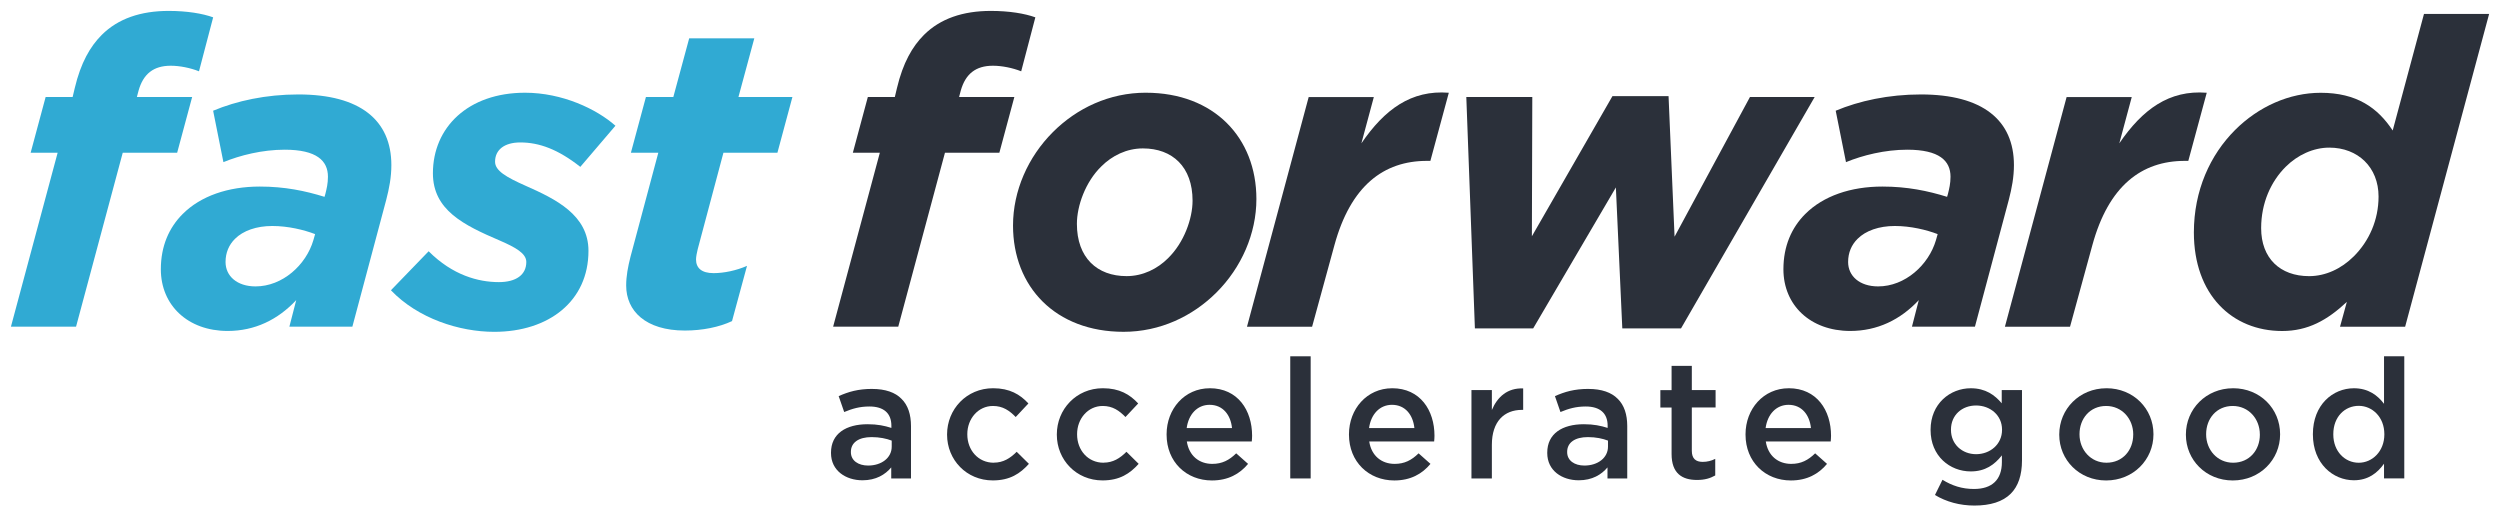
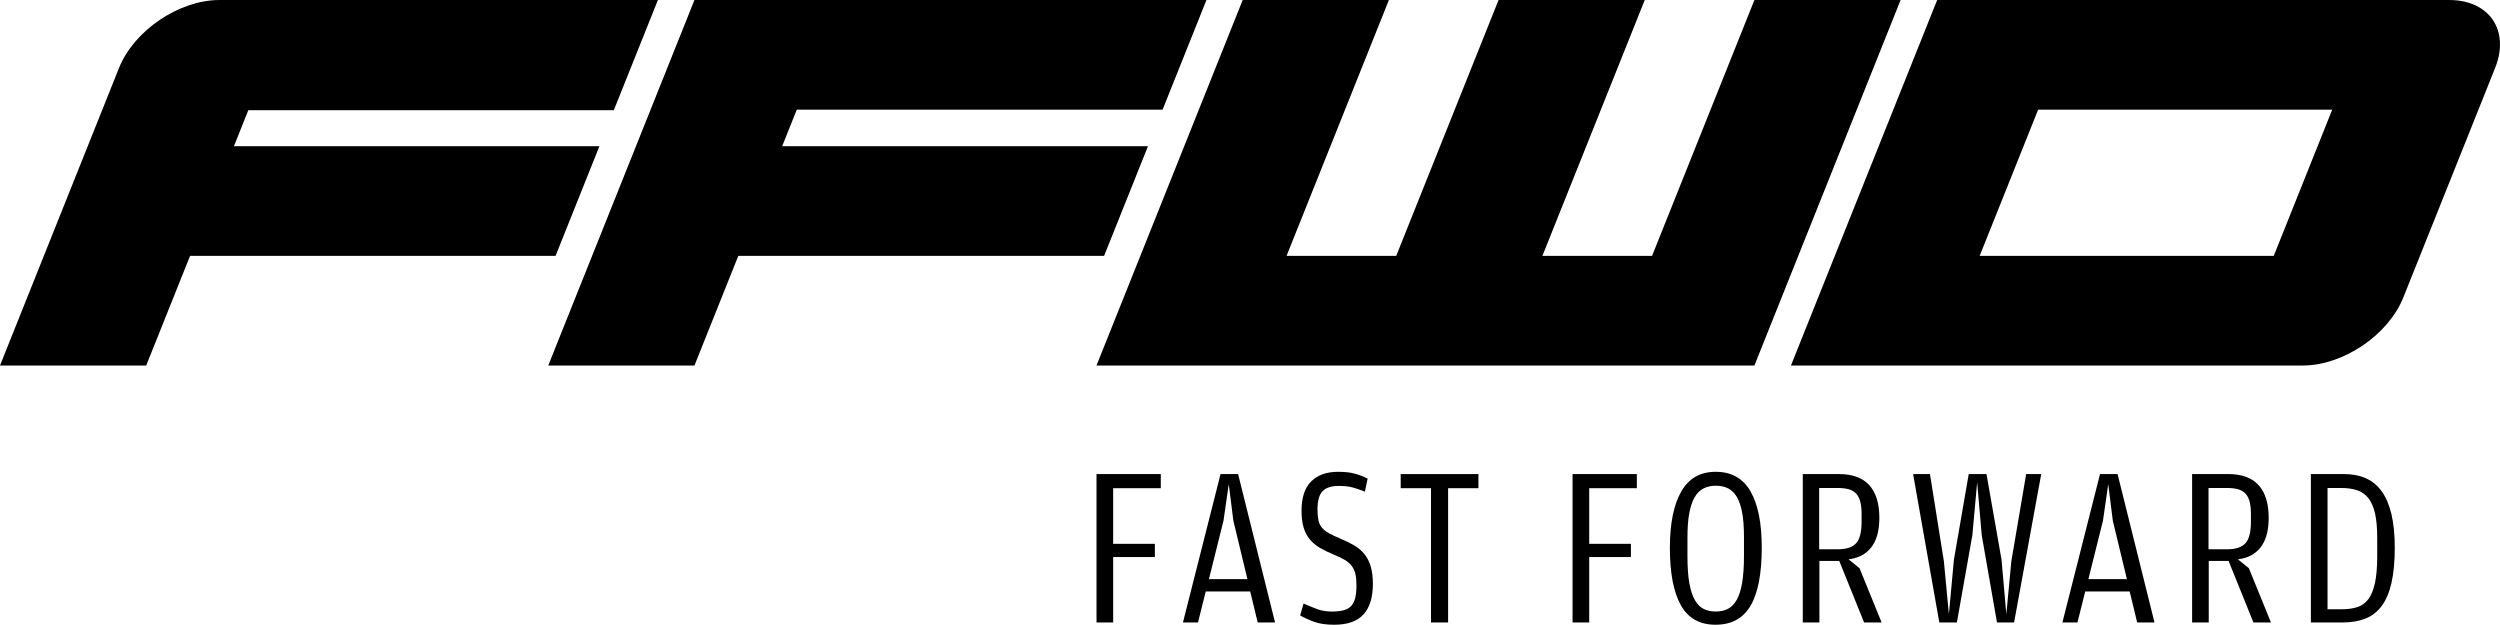
- <svg xmlns="http://www.w3.org/2000/svg" width="114.75mm" height="23.705mm" viewBox="0 0 114.75 23.705" version="1.1" id="svg1714">
-   <defs id="defs1708" />
-   <g id="layer1" transform="translate(44.40172,-136.4808)">
-     <g transform="translate(-483.6371,-305.8252)" id="g1672">
-       <path d="m 493.704,461.955 c 0.085,-0.63 0.484,-1.068 1.052,-1.068 0.615,0 0.968,0.469 1.029,1.068 z m 1.06,-1.828 c -1.16,0 -1.982,0.953 -1.982,2.112 v 0.016 c 0,1.252 0.906,2.104 2.081,2.104 0.746,0 1.275,-0.3 1.659,-0.761 l -0.545,-0.484 c -0.322,0.315 -0.645,0.484 -1.099,0.484 -0.599,0 -1.067,-0.369 -1.167,-1.029 h 2.981 c 0.008,-0.092 0.015,-0.176 0.015,-0.261 0,-1.168 -0.653,-2.182 -1.943,-2.182" style="fill:#2b303a;fill-opacity:1;fill-rule:nonzero;stroke:none;stroke-width:0.353" id="path1323" />
-       <path d="m 531.129,462.039 c 0,0.66 -0.546,1.114 -1.191,1.114 -0.637,0 -1.153,-0.453 -1.153,-1.114 v -0.015 c 0,-0.668 0.507,-1.106 1.153,-1.106 0.645,0 1.191,0.445 1.191,1.106 z m -0.015,-1.221 c -0.315,-0.376 -0.737,-0.691 -1.421,-0.691 -0.945,0 -1.844,0.706 -1.844,1.904 v 0.015 c 0,1.191 0.883,1.898 1.844,1.898 0.668,0 1.09,-0.308 1.429,-0.737 v 0.307 c 0,0.814 -0.453,1.236 -1.282,1.236 -0.554,0 -1.007,-0.153 -1.445,-0.422 l -0.345,0.699 c 0.522,0.314 1.144,0.484 1.813,0.484 0.73,0 1.298,-0.176 1.667,-0.546 0.338,-0.338 0.515,-0.845 0.515,-1.528 v -3.226 h -0.93 z" style="fill:#2b303a;fill-opacity:1;fill-rule:nonzero;stroke:none;stroke-width:0.353" id="path1327" />
-       <path id="path1329" style="fill:#2b303a;fill-opacity:1;fill-rule:nonzero;stroke:none;stroke-width:0.353" d="m 498.458,464.267 h 0.937 v -5.607 h -0.937 z" />
-       <path d="m 489.887,463.545 c -0.714,0 -1.213,-0.576 -1.213,-1.299 v -0.015 c 0,-0.707 0.499,-1.291 1.175,-1.291 0.46,0 0.76,0.215 1.045,0.507 l 0.584,-0.622 c -0.384,-0.415 -0.86,-0.699 -1.621,-0.699 -1.221,0 -2.113,0.967 -2.113,2.119 v 0.015 c 0,1.152 0.891,2.097 2.097,2.097 0.791,0 1.26,-0.315 1.659,-0.761 l -0.561,-0.553 c -0.3,0.299 -0.615,0.499 -1.052,0.499" style="fill:#2b303a;fill-opacity:1;fill-rule:nonzero;stroke:none;stroke-width:0.353" id="path1333" />
-       <path d="m 480.165,462.807 c 0,0.515 -0.469,0.868 -1.083,0.868 -0.445,0 -0.791,-0.223 -0.791,-0.615 v -0.015 c 0,-0.423 0.353,-0.676 0.952,-0.676 0.369,0 0.684,0.069 0.922,0.161 z m -0.899,-2.65 c -0.645,0 -1.083,0.131 -1.536,0.331 l 0.254,0.73 c 0.369,-0.153 0.706,-0.254 1.16,-0.254 0.653,0 1.006,0.308 1.006,0.883 v 0.1 c -0.315,-0.1 -0.637,-0.169 -1.09,-0.169 -0.991,0 -1.682,0.43 -1.682,1.306 v 0.015 c 0,0.814 0.684,1.252 1.445,1.252 0.622,0 1.044,-0.261 1.32,-0.591 v 0.507 h 0.907 v -2.404 c 0,-0.53 -0.138,-0.961 -0.438,-1.252 -0.284,-0.292 -0.737,-0.453 -1.344,-0.453" style="fill:#2b303a;fill-opacity:1;fill-rule:nonzero;stroke:none;stroke-width:0.353" id="path1337" />
-       <path d="m 484.849,463.545 c -0.714,0 -1.214,-0.576 -1.214,-1.299 v -0.015 c 0,-0.707 0.5,-1.291 1.176,-1.291 0.46,0 0.76,0.215 1.045,0.507 l 0.583,-0.622 c -0.383,-0.415 -0.859,-0.699 -1.62,-0.699 -1.222,0 -2.113,0.967 -2.113,2.119 v 0.015 c 0,1.152 0.891,2.097 2.097,2.097 0.791,0 1.26,-0.315 1.659,-0.761 l -0.561,-0.553 c -0.3,0.299 -0.615,0.499 -1.052,0.499" style="fill:#2b303a;fill-opacity:1;fill-rule:nonzero;stroke:none;stroke-width:0.353" id="path1341" />
-       <path d="m 548.677,462.247 c 0,0.775 -0.553,1.299 -1.175,1.299 -0.63,0 -1.168,-0.515 -1.168,-1.299 v -0.015 c 0,-0.799 0.531,-1.298 1.168,-1.298 0.622,0 1.175,0.515 1.175,1.298 z m -0.015,-3.587 v 2.181 c -0.291,-0.384 -0.714,-0.714 -1.383,-0.714 -0.968,0 -1.882,0.76 -1.882,2.104 v 0.015 c 0,1.344 0.929,2.104 1.882,2.104 0.661,0 1.083,-0.338 1.383,-0.76 v 0.676 h 0.93 v -5.607 z" style="fill:#2b303a;fill-opacity:1;fill-rule:nonzero;stroke:none;stroke-width:0.353" id="path1345" />
-       <path d="m 502.075,461.955 c 0.085,-0.63 0.484,-1.068 1.052,-1.068 0.614,0 0.968,0.469 1.029,1.068 z m 1.06,-1.828 c -1.16,0 -1.982,0.953 -1.982,2.112 v 0.016 c 0,1.252 0.907,2.104 2.082,2.104 0.745,0 1.275,-0.3 1.659,-0.761 l -0.545,-0.484 c -0.322,0.315 -0.645,0.484 -1.099,0.484 -0.599,0 -1.068,-0.369 -1.167,-1.029 h 2.98 c 0.008,-0.092 0.015,-0.176 0.015,-0.261 0,-1.168 -0.653,-2.182 -1.943,-2.182" style="fill:#2b303a;fill-opacity:1;fill-rule:nonzero;stroke:none;stroke-width:0.353" id="path1349" />
-       <path d="m 537.15,462.262 c 0,0.699 -0.477,1.283 -1.229,1.283 -0.722,0 -1.236,-0.592 -1.236,-1.299 v -0.015 c 0,-0.707 0.476,-1.291 1.222,-1.291 0.729,0 1.244,0.592 1.244,1.306 z m -1.229,-2.135 c -1.244,0 -2.166,0.96 -2.166,2.12 v 0.015 c 0,1.152 0.914,2.097 2.151,2.097 1.252,0 2.173,-0.96 2.173,-2.113 v -0.015 c 0,-1.16 -0.914,-2.105 -2.159,-2.105" style="fill:#2b303a;fill-opacity:1;fill-rule:nonzero;stroke:none;stroke-width:0.353" id="path1353" />
-       <path d="m 516.89,459.098 h -0.929 v 1.114 h -0.515 v 0.799 h 0.515 v 2.135 c 0,0.89 0.484,1.19 1.167,1.19 0.353,0 0.606,-0.076 0.837,-0.207 v -0.761 c -0.184,0.092 -0.369,0.138 -0.576,0.138 -0.315,0 -0.499,-0.146 -0.499,-0.508 v -1.989 h 1.091 v -0.799 h -1.091 z" style="fill:#2b303a;fill-opacity:1;fill-rule:nonzero;stroke:none;stroke-width:0.353" id="path1357" />
-       <path d="m 520.277,461.955 c 0.084,-0.63 0.484,-1.068 1.052,-1.068 0.614,0 0.968,0.469 1.029,1.068 z m 1.06,-1.828 c -1.16,0 -1.982,0.953 -1.982,2.112 v 0.016 c 0,1.252 0.907,2.104 2.082,2.104 0.745,0 1.275,-0.3 1.659,-0.761 l -0.545,-0.484 c -0.323,0.315 -0.645,0.484 -1.099,0.484 -0.599,0 -1.068,-0.369 -1.167,-1.029 h 2.98 c 0.007,-0.092 0.015,-0.176 0.015,-0.261 0,-1.168 -0.653,-2.182 -1.943,-2.182" style="fill:#2b303a;fill-opacity:1;fill-rule:nonzero;stroke:none;stroke-width:0.353" id="path1361" />
-       <path d="m 507.712,461.125 v -0.914 h -0.937 v 4.056 h 0.937 v -1.544 c 0,-1.075 0.568,-1.604 1.383,-1.604 h 0.054 v -0.984 c -0.715,-0.031 -1.183,0.384 -1.437,0.991" style="fill:#2b303a;fill-opacity:1;fill-rule:nonzero;stroke:none;stroke-width:0.353" id="path1365" />
-       <path d="m 542.963,462.262 c 0,0.699 -0.476,1.283 -1.229,1.283 -0.722,0 -1.237,-0.592 -1.237,-1.299 v -0.015 c 0,-0.707 0.476,-1.291 1.221,-1.291 0.73,0 1.244,0.592 1.244,1.306 z m -1.229,-2.135 c -1.244,0 -2.166,0.96 -2.166,2.12 v 0.015 c 0,1.152 0.914,2.097 2.151,2.097 1.252,0 2.173,-0.96 2.173,-2.113 v -0.015 c 0,-1.16 -0.914,-2.105 -2.158,-2.105" style="fill:#2b303a;fill-opacity:1;fill-rule:nonzero;stroke:none;stroke-width:0.353" id="path1369" />
-       <path d="m 513.042,462.807 c 0,0.515 -0.469,0.868 -1.083,0.868 -0.446,0 -0.791,-0.223 -0.791,-0.615 v -0.015 c 0,-0.423 0.353,-0.676 0.952,-0.676 0.369,0 0.684,0.069 0.922,0.161 z m -0.899,-2.65 c -0.645,0 -1.083,0.131 -1.536,0.331 l 0.253,0.73 c 0.369,-0.153 0.707,-0.254 1.16,-0.254 0.653,0 1.006,0.308 1.006,0.883 v 0.1 c -0.315,-0.1 -0.638,-0.169 -1.09,-0.169 -0.991,0 -1.682,0.43 -1.682,1.306 v 0.015 c 0,0.814 0.683,1.252 1.444,1.252 0.623,0 1.045,-0.261 1.321,-0.591 v 0.507 h 0.907 v -2.404 c 0,-0.53 -0.138,-0.961 -0.438,-1.252 -0.285,-0.292 -0.737,-0.453 -1.344,-0.453" style="fill:#2b303a;fill-opacity:1;fill-rule:nonzero;stroke:none;stroke-width:0.353" id="path1373" />
-       <path d="m 448.369,445.579 c -0.393,-0.157 -0.885,-0.256 -1.298,-0.256 -0.787,0 -1.259,0.374 -1.475,1.141 l -0.078,0.295 h 2.537 l -0.688,2.557 h -2.498 l -2.143,7.985 h -2.989 l 2.144,-7.985 h -1.239 l 0.688,-2.557 h 1.239 l 0.098,-0.412 c 0.276,-1.161 0.708,-1.908 1.239,-2.439 0.748,-0.747 1.79,-1.101 3.068,-1.101 0.846,0 1.554,0.118 2.045,0.295 z" style="fill:#30aad3;fill-opacity:1;fill-rule:nonzero;stroke:none;stroke-width:0.353" id="path1377" />
-       <path d="m 453.62,453.328 c -0.335,1.141 -1.416,2.124 -2.655,2.124 -0.846,0 -1.377,-0.472 -1.377,-1.12 0,-0.433 0.157,-0.788 0.433,-1.063 0.374,-0.374 0.984,-0.59 1.711,-0.59 0.728,0 1.456,0.177 1.967,0.373 z m -0.688,-6.687 c -1.495,0 -2.832,0.295 -3.914,0.747 l 0.472,2.36 c 0.767,-0.315 1.789,-0.571 2.812,-0.571 1.475,0 1.986,0.512 1.986,1.24 0,0.315 -0.059,0.55 -0.117,0.786 l -0.04,0.138 c -0.885,-0.275 -1.829,-0.472 -2.97,-0.472 -1.455,0 -2.714,0.433 -3.54,1.259 -0.629,0.629 -1.003,1.475 -1.003,2.537 0,1.652 1.239,2.832 3.068,2.832 1.239,0 2.301,-0.512 3.146,-1.416 l -0.314,1.219 h 2.891 l 1.554,-5.821 c 0.138,-0.531 0.236,-1.042 0.236,-1.593 0,-2.065 -1.436,-3.245 -4.268,-3.245" style="fill:#30aad3;fill-opacity:1;fill-rule:nonzero;stroke:none;stroke-width:0.353" id="path1381" />
-       <path d="m 465.872,449.965 c -1.023,-0.806 -1.888,-1.121 -2.753,-1.121 -0.728,0 -1.16,0.334 -1.16,0.885 0,0.413 0.511,0.708 1.396,1.101 1.377,0.61 2.891,1.338 2.891,2.99 0,2.301 -1.81,3.717 -4.327,3.717 -1.593,0 -3.501,-0.61 -4.74,-1.908 l 1.731,-1.79 c 1.101,1.101 2.281,1.416 3.225,1.416 0.786,0 1.258,-0.334 1.258,-0.924 0,-0.394 -0.491,-0.669 -1.219,-0.984 -1.652,-0.708 -3.068,-1.396 -3.068,-3.088 0,-2.104 1.613,-3.697 4.228,-3.697 1.711,0 3.284,0.748 4.15,1.515 z" style="fill:#30aad3;fill-opacity:1;fill-rule:nonzero;stroke:none;stroke-width:0.353" id="path1385" />
-       <path d="m 475.607,446.759 -0.688,2.557 h -2.478 l -1.18,4.425 c -0.039,0.157 -0.078,0.354 -0.078,0.472 0,0.394 0.255,0.63 0.806,0.63 0.472,0 1.042,-0.118 1.534,-0.334 l -0.688,2.536 c -0.59,0.276 -1.357,0.433 -2.163,0.433 -1.809,0 -2.695,-0.905 -2.695,-2.065 0,-0.433 0.078,-0.846 0.197,-1.318 l 1.278,-4.779 h -1.258 l 0.689,-2.557 h 1.258 l 0.728,-2.694 h 2.989 l -0.728,2.694 z" style="fill:#30aad3;fill-opacity:1;fill-rule:nonzero;stroke:none;stroke-width:0.353" id="path1389" />
-       <path d="m 486.108,445.579 c -0.393,-0.157 -0.885,-0.256 -1.298,-0.256 -0.787,0 -1.259,0.374 -1.475,1.141 l -0.078,0.295 h 2.537 l -0.688,2.557 h -2.497 l -2.144,7.985 h -2.989 l 2.144,-7.985 h -1.239 l 0.688,-2.557 h 1.239 l 0.098,-0.412 c 0.276,-1.161 0.708,-1.908 1.239,-2.439 0.748,-0.747 1.79,-1.101 3.068,-1.101 0.846,0 1.554,0.118 2.045,0.295 z" style="fill:#2b303a;fill-opacity:1;fill-rule:nonzero;stroke:none;stroke-width:0.353" id="path1393" />
-       <path d="m 492.854,454.154 c -0.492,0.492 -1.16,0.826 -1.907,0.826 -1.357,0 -2.282,-0.846 -2.282,-2.4 0,-0.826 0.393,-1.928 1.121,-2.636 0.491,-0.491 1.16,-0.826 1.907,-0.826 1.357,0 2.281,0.846 2.281,2.399 0,0.826 -0.394,1.928 -1.121,2.636 m -1.023,-7.592 c -1.672,0 -3.167,0.708 -4.268,1.81 -1.141,1.141 -1.829,2.694 -1.829,4.287 0,2.813 1.947,4.878 5.074,4.878 1.671,0 3.166,-0.708 4.268,-1.809 1.141,-1.141 1.829,-2.695 1.829,-4.287 0,-2.812 -1.947,-4.878 -5.074,-4.878" style="fill:#2b303a;fill-opacity:1;fill-rule:nonzero;stroke:none;stroke-width:0.353" id="path1397" />
-       <path d="m 504.89,449.69 h -0.158 c -1.986,0 -3.501,1.141 -4.248,3.875 l -1.023,3.737 h -2.989 l 2.832,-10.542 h 2.99 l -0.571,2.124 c 1.063,-1.554 2.282,-2.458 4.013,-2.321 z" style="fill:#2b303a;fill-opacity:1;fill-rule:nonzero;stroke:none;stroke-width:0.353" id="path1401" />
-       <path d="m 516.394,457.38 h -2.695 l -0.295,-6.471 -3.796,6.471 h -2.675 l -0.394,-10.621 h 3.029 l -0.019,6.392 3.697,-6.431 h 2.576 l 0.276,6.45 3.461,-6.412 h 2.97 z" style="fill:#2b303a;fill-opacity:1;fill-rule:nonzero;stroke:none;stroke-width:0.353" id="path1405" />
-       <path d="m 528.096,453.328 c -0.335,1.141 -1.416,2.124 -2.655,2.124 -0.846,0 -1.377,-0.472 -1.377,-1.12 0,-0.433 0.157,-0.788 0.433,-1.063 0.373,-0.374 0.983,-0.59 1.71,-0.59 0.728,0 1.456,0.177 1.967,0.373 z m -0.688,-6.687 c -1.495,0 -2.832,0.295 -3.914,0.747 l 0.472,2.36 c 0.767,-0.315 1.789,-0.571 2.812,-0.571 1.475,0 1.986,0.512 1.986,1.24 0,0.315 -0.059,0.55 -0.117,0.786 l -0.04,0.138 c -0.884,-0.275 -1.829,-0.472 -2.97,-0.472 -1.455,0 -2.714,0.433 -3.54,1.259 -0.629,0.629 -1.003,1.475 -1.003,2.537 0,1.652 1.239,2.832 3.068,2.832 1.239,0 2.301,-0.512 3.146,-1.416 l -0.314,1.219 h 2.891 l 1.554,-5.821 c 0.138,-0.531 0.236,-1.042 0.236,-1.593 0,-2.065 -1.436,-3.245 -4.268,-3.245" style="fill:#2b303a;fill-opacity:1;fill-rule:nonzero;stroke:none;stroke-width:0.353" id="path1409" />
-       <path d="m 539.679,449.69 h -0.158 c -1.986,0 -3.501,1.141 -4.248,3.875 l -1.023,3.737 h -2.989 l 2.832,-10.542 h 2.99 l -0.571,2.124 c 1.063,-1.554 2.282,-2.458 4.013,-2.321 z" style="fill:#2b303a;fill-opacity:1;fill-rule:nonzero;stroke:none;stroke-width:0.353" id="path1413" />
-       <path d="m 547.27,454.076 c -0.57,0.57 -1.298,0.905 -2.045,0.905 -1.338,0 -2.203,-0.826 -2.203,-2.202 0,-1.161 0.453,-2.144 1.121,-2.812 0.551,-0.551 1.279,-0.885 2.006,-0.885 1.318,0 2.262,0.905 2.262,2.243 0,1.081 -0.432,2.045 -1.141,2.753 m 3.226,-11.132 -1.436,5.35 c -0.689,-1.043 -1.652,-1.731 -3.304,-1.731 -1.436,0 -2.852,0.629 -3.934,1.711 -1.14,1.141 -1.888,2.773 -1.888,4.7 0,2.852 1.751,4.523 4.052,4.523 1.18,0 2.065,-0.491 2.97,-1.337 l -0.314,1.141 h 2.989 l 3.855,-14.357 z" style="fill:#2b303a;fill-opacity:1;fill-rule:nonzero;stroke:none;stroke-width:0.353" id="path1417" />
-     </g>
+ <svg xmlns="http://www.w3.org/2000/svg" version="1.1" id="Vrstva_1" x="0px" y="0px" width="754.724" height="188.605" viewBox="0 0 754.724 188.605" xml:space="preserve">
+   <g id="g69" transform="translate(-102.571,-185.697)">
+     <polygon fill="#000000" points="453,333.081 438.623,333.081 438.623,349.871 451.213,349.871 451.213,353.864 438.623,353.864 438.623,373.615 433.596,373.615 433.596,328.813 453,328.813 " id="polygon39" />
+     <path fill="#000000" d="m 464.231,373.615 h -4.541 l 11.355,-44.802 h 5.295 l 11.154,44.802 h -5.233 l -2.268,-9.361 h -13.422 z m 10.668,-30.76 -1.374,-11.01 -1.586,11.01 -4.407,17.684 h 11.629 z" id="path41" />
+     <path fill="#000000" d="m 505.328,374.302 c -2.433,0 -4.484,-0.305 -6.158,-0.93 -1.679,-0.62 -3.042,-1.25 -4.096,-1.886 l 1.033,-3.586 c 1.56,0.688 2.97,1.267 4.23,1.727 1.261,0.454 2.723,0.687 4.371,0.687 1.286,0 2.396,-0.119 3.337,-0.346 0.936,-0.228 1.71,-0.631 2.31,-1.204 0.589,-0.573 1.027,-1.379 1.307,-2.412 0.274,-1.033 0.408,-2.346 0.408,-3.953 0,-1.332 -0.104,-2.453 -0.31,-3.373 -0.207,-0.92 -0.563,-1.721 -1.064,-2.407 -0.507,-0.692 -1.204,-1.308 -2.098,-1.86 -0.894,-0.547 -2.035,-1.095 -3.409,-1.647 -1.561,-0.646 -2.945,-1.323 -4.164,-2.03 -1.215,-0.713 -2.237,-1.57 -3.063,-2.583 -0.821,-1.013 -1.441,-2.201 -1.854,-3.575 -0.414,-1.385 -0.62,-3.054 -0.62,-5.027 0,-3.993 0.976,-6.948 2.929,-8.881 1.942,-1.921 4.645,-2.882 8.08,-2.882 2.066,0 3.787,0.186 5.166,0.578 1.375,0.393 2.635,0.889 3.782,1.482 l -0.827,3.922 c -0.687,-0.279 -1.327,-0.517 -1.927,-0.724 -0.594,-0.207 -1.193,-0.393 -1.788,-0.548 -0.599,-0.165 -1.234,-0.273 -1.927,-0.341 -0.692,-0.072 -1.467,-0.108 -2.34,-0.108 -2.154,0 -3.751,0.532 -4.784,1.581 -1.033,1.059 -1.545,2.888 -1.545,5.507 0,1.286 0.094,2.366 0.274,3.234 0.181,0.873 0.526,1.617 1.033,2.237 0.501,0.619 1.198,1.178 2.092,1.684 0.899,0.506 2.057,1.054 3.482,1.653 1.555,0.641 2.95,1.322 4.159,2.035 1.219,0.703 2.247,1.581 3.1,2.609 0.847,1.033 1.487,2.288 1.927,3.751 0.434,1.472 0.656,3.233 0.656,5.306 0,4.029 -0.94,7.098 -2.826,9.18 -1.875,2.092 -4.841,3.13 -8.876,3.13" id="path43" />
+     <polygon fill="#000000" points="548.891,328.818 548.891,333.081 539.74,333.081 539.74,373.615 534.574,373.615 534.574,333.081 525.425,333.081 525.425,328.818 " id="polygon45" />
+     <polygon fill="#000000" points="596.714,333.081 582.336,333.081 582.336,349.871 594.926,349.871 594.926,353.864 582.336,353.864 582.336,373.615 577.31,373.615 577.31,328.813 596.714,328.813 " id="polygon47" />
+     <path fill="#000000" d="m 620.457,374.297 c -4.773,0 -8.26,-1.963 -10.461,-5.91 -2.201,-3.947 -3.307,-9.702 -3.307,-17.276 0,-7.336 1.142,-13.008 3.41,-16.996 2.268,-3.994 5.75,-5.988 10.425,-5.988 4.728,0 8.229,1.964 10.498,5.885 2.268,3.926 3.404,9.578 3.404,16.966 0,7.884 -1.126,13.747 -3.373,17.575 -2.246,3.838 -5.781,5.744 -10.596,5.744 m 0.067,-3.988 c 1.374,0 2.594,-0.264 3.647,-0.785 1.059,-0.527 1.953,-1.437 2.687,-2.718 0.729,-1.281 1.281,-3.007 1.653,-5.182 0.361,-2.181 0.548,-4.913 0.548,-8.209 v -5.637 c 0,-2.883 -0.187,-5.321 -0.548,-7.315 -0.372,-1.988 -0.914,-3.58 -1.622,-4.768 -0.713,-1.193 -1.591,-2.057 -2.65,-2.584 -1.054,-0.517 -2.289,-0.785 -3.715,-0.785 -1.374,0 -2.608,0.279 -3.679,0.821 -1.079,0.554 -1.973,1.441 -2.686,2.682 -0.713,1.229 -1.25,2.852 -1.617,4.841 -0.372,1.994 -0.548,4.453 -0.548,7.383 v 5.568 c 0,3.297 0.191,6.02 0.579,8.174 0.393,2.148 0.955,3.854 1.689,5.114 0.733,1.261 1.627,2.139 2.681,2.645 1.061,0.507 2.248,0.755 3.581,0.755" id="path49" />
+     <path fill="#000000" d="m 663.946,357.238 6.67,16.377 h -5.29 l -7.507,-18.583 h -5.987 v 18.583 h -5.021 v -44.802 h 10.941 c 4.087,0 7.13,1.126 9.154,3.379 2.021,2.242 3.022,5.527 3.022,9.836 0,1.561 -0.145,3.038 -0.444,4.438 -0.299,1.399 -0.801,2.66 -1.514,3.786 -0.713,1.126 -1.663,2.066 -2.852,2.821 -1.198,0.754 -2.691,1.25 -4.479,1.478 z m -6.607,-5.714 c 2.614,0 4.474,-0.61 5.574,-1.824 1.106,-1.214 1.653,-3.384 1.653,-6.504 v -2.335 c 0,-1.52 -0.14,-2.779 -0.413,-3.792 -0.274,-1.003 -0.702,-1.809 -1.276,-2.408 -0.573,-0.594 -1.317,-1.018 -2.236,-1.271 -0.915,-0.248 -2.041,-0.377 -3.369,-0.377 h -5.507 v 18.511 z" id="path51" />
+     <polygon fill="#000000" points="689.406,355.1 690.92,371.135 692.434,354.686 696.907,328.813 702.274,328.813 706.815,354.686 708.262,371.135 709.776,355.1 714.25,328.813 718.796,328.813 710.603,373.615 705.441,373.615 700.833,347.257 699.454,331.293 698.008,347.257 693.332,373.615 688.031,373.615 680.117,328.813 685.211,328.813 " id="polygon53" />
+     <path fill="#000000" d="m 729.733,373.615 h -4.542 l 11.355,-44.802 h 5.296 l 11.153,44.802 h -5.232 l -2.269,-9.361 h -13.422 z m 10.668,-30.76 -1.374,-11.01 -1.586,11.01 -4.407,17.684 h 11.629 z" id="path55" />
+     <path fill="#000000" d="m 781.482,357.238 6.67,16.377 h -5.295 l -7.502,-18.583 h -5.987 v 18.583 h -5.021 v -44.802 h 10.942 c 4.086,0 7.129,1.126 9.154,3.379 2.02,2.242 3.021,5.527 3.021,9.836 0,1.561 -0.145,3.038 -0.443,4.438 -0.3,1.399 -0.801,2.66 -1.514,3.786 -0.713,1.126 -1.664,2.066 -2.857,2.821 -1.193,0.754 -2.687,1.25 -4.474,1.478 z m -6.607,-5.714 c 2.614,0 4.469,-0.61 5.574,-1.824 1.105,-1.214 1.653,-3.384 1.653,-6.504 v -2.335 c 0,-1.52 -0.14,-2.779 -0.413,-3.792 -0.273,-1.003 -0.702,-1.809 -1.275,-2.408 -0.574,-0.594 -1.318,-1.018 -2.237,-1.271 -0.915,-0.248 -2.041,-0.377 -3.368,-0.377 h -5.508 v 18.511 z" id="path57" />
+     <path fill="#000000" d="m 800.2,328.813 h 9.976 c 2.521,0 4.743,0.424 6.639,1.276 1.906,0.852 3.503,2.17 4.784,3.957 1.286,1.787 2.258,4.086 2.924,6.881 0.667,2.801 1.003,6.169 1.003,10.116 0,4.221 -0.336,7.774 -1.003,10.668 -0.666,2.893 -1.658,5.218 -2.991,6.979 -1.333,1.767 -2.98,3.032 -4.954,3.787 -1.974,0.754 -4.247,1.137 -6.814,1.137 H 800.2 Z m 9.289,40.814 c 1.741,0 3.29,-0.207 4.644,-0.62 1.354,-0.414 2.475,-1.209 3.374,-2.377 0.894,-1.167 1.57,-2.8 2.03,-4.887 0.46,-2.088 0.688,-4.784 0.688,-8.085 v -5.575 c 0,-2.98 -0.217,-5.435 -0.651,-7.361 -0.438,-1.927 -1.101,-3.467 -1.999,-4.613 -0.899,-1.147 -2.03,-1.942 -3.41,-2.407 -1.369,-0.455 -2.976,-0.688 -4.814,-0.688 h -4.123 v 36.613 z" id="path59" />
+     <polygon fill="#000000" points="601.312,262.934 568.207,262.934 599.105,185.697 554.971,185.697 524.076,262.934 490.972,262.934 521.865,185.697 477.73,185.697 433.591,296.039 632.211,296.039 676.346,185.697 632.211,185.697 " id="polygon61" />
+     <polygon fill="#000000" points="312.221,185.699 268.081,296.039 312.221,296.039 325.462,262.934 435.895,262.934 449.136,229.834 338.703,229.834 343.115,218.799 453.548,218.799 466.789,185.699 " id="polygon63" />
+     <path fill="#000000" d="m 159.952,262.937 h 110.34 l 13.236,-33.103 H 173.193 l 4.34,-10.864 h 110.345 l 13.308,-33.271 H 168.781 c -12.141,0 -25.759,9.219 -30.269,20.489 l -35.941,89.851 h 44.14 z" id="path65" />
+     <path fill="#000000" d="M 841.959,185.699 H 687.381 l -13.241,33.1 -30.899,77.24 h 154.584 c 12.135,0 25.753,-9.227 30.263,-20.492 l 27.743,-69.359 c 4.504,-11.27 -1.737,-20.489 -13.872,-20.489 m -141.746,77.238 17.653,-44.138 h 88.781 l -17.653,44.138 z" id="path67" />
  </g>
</svg>
